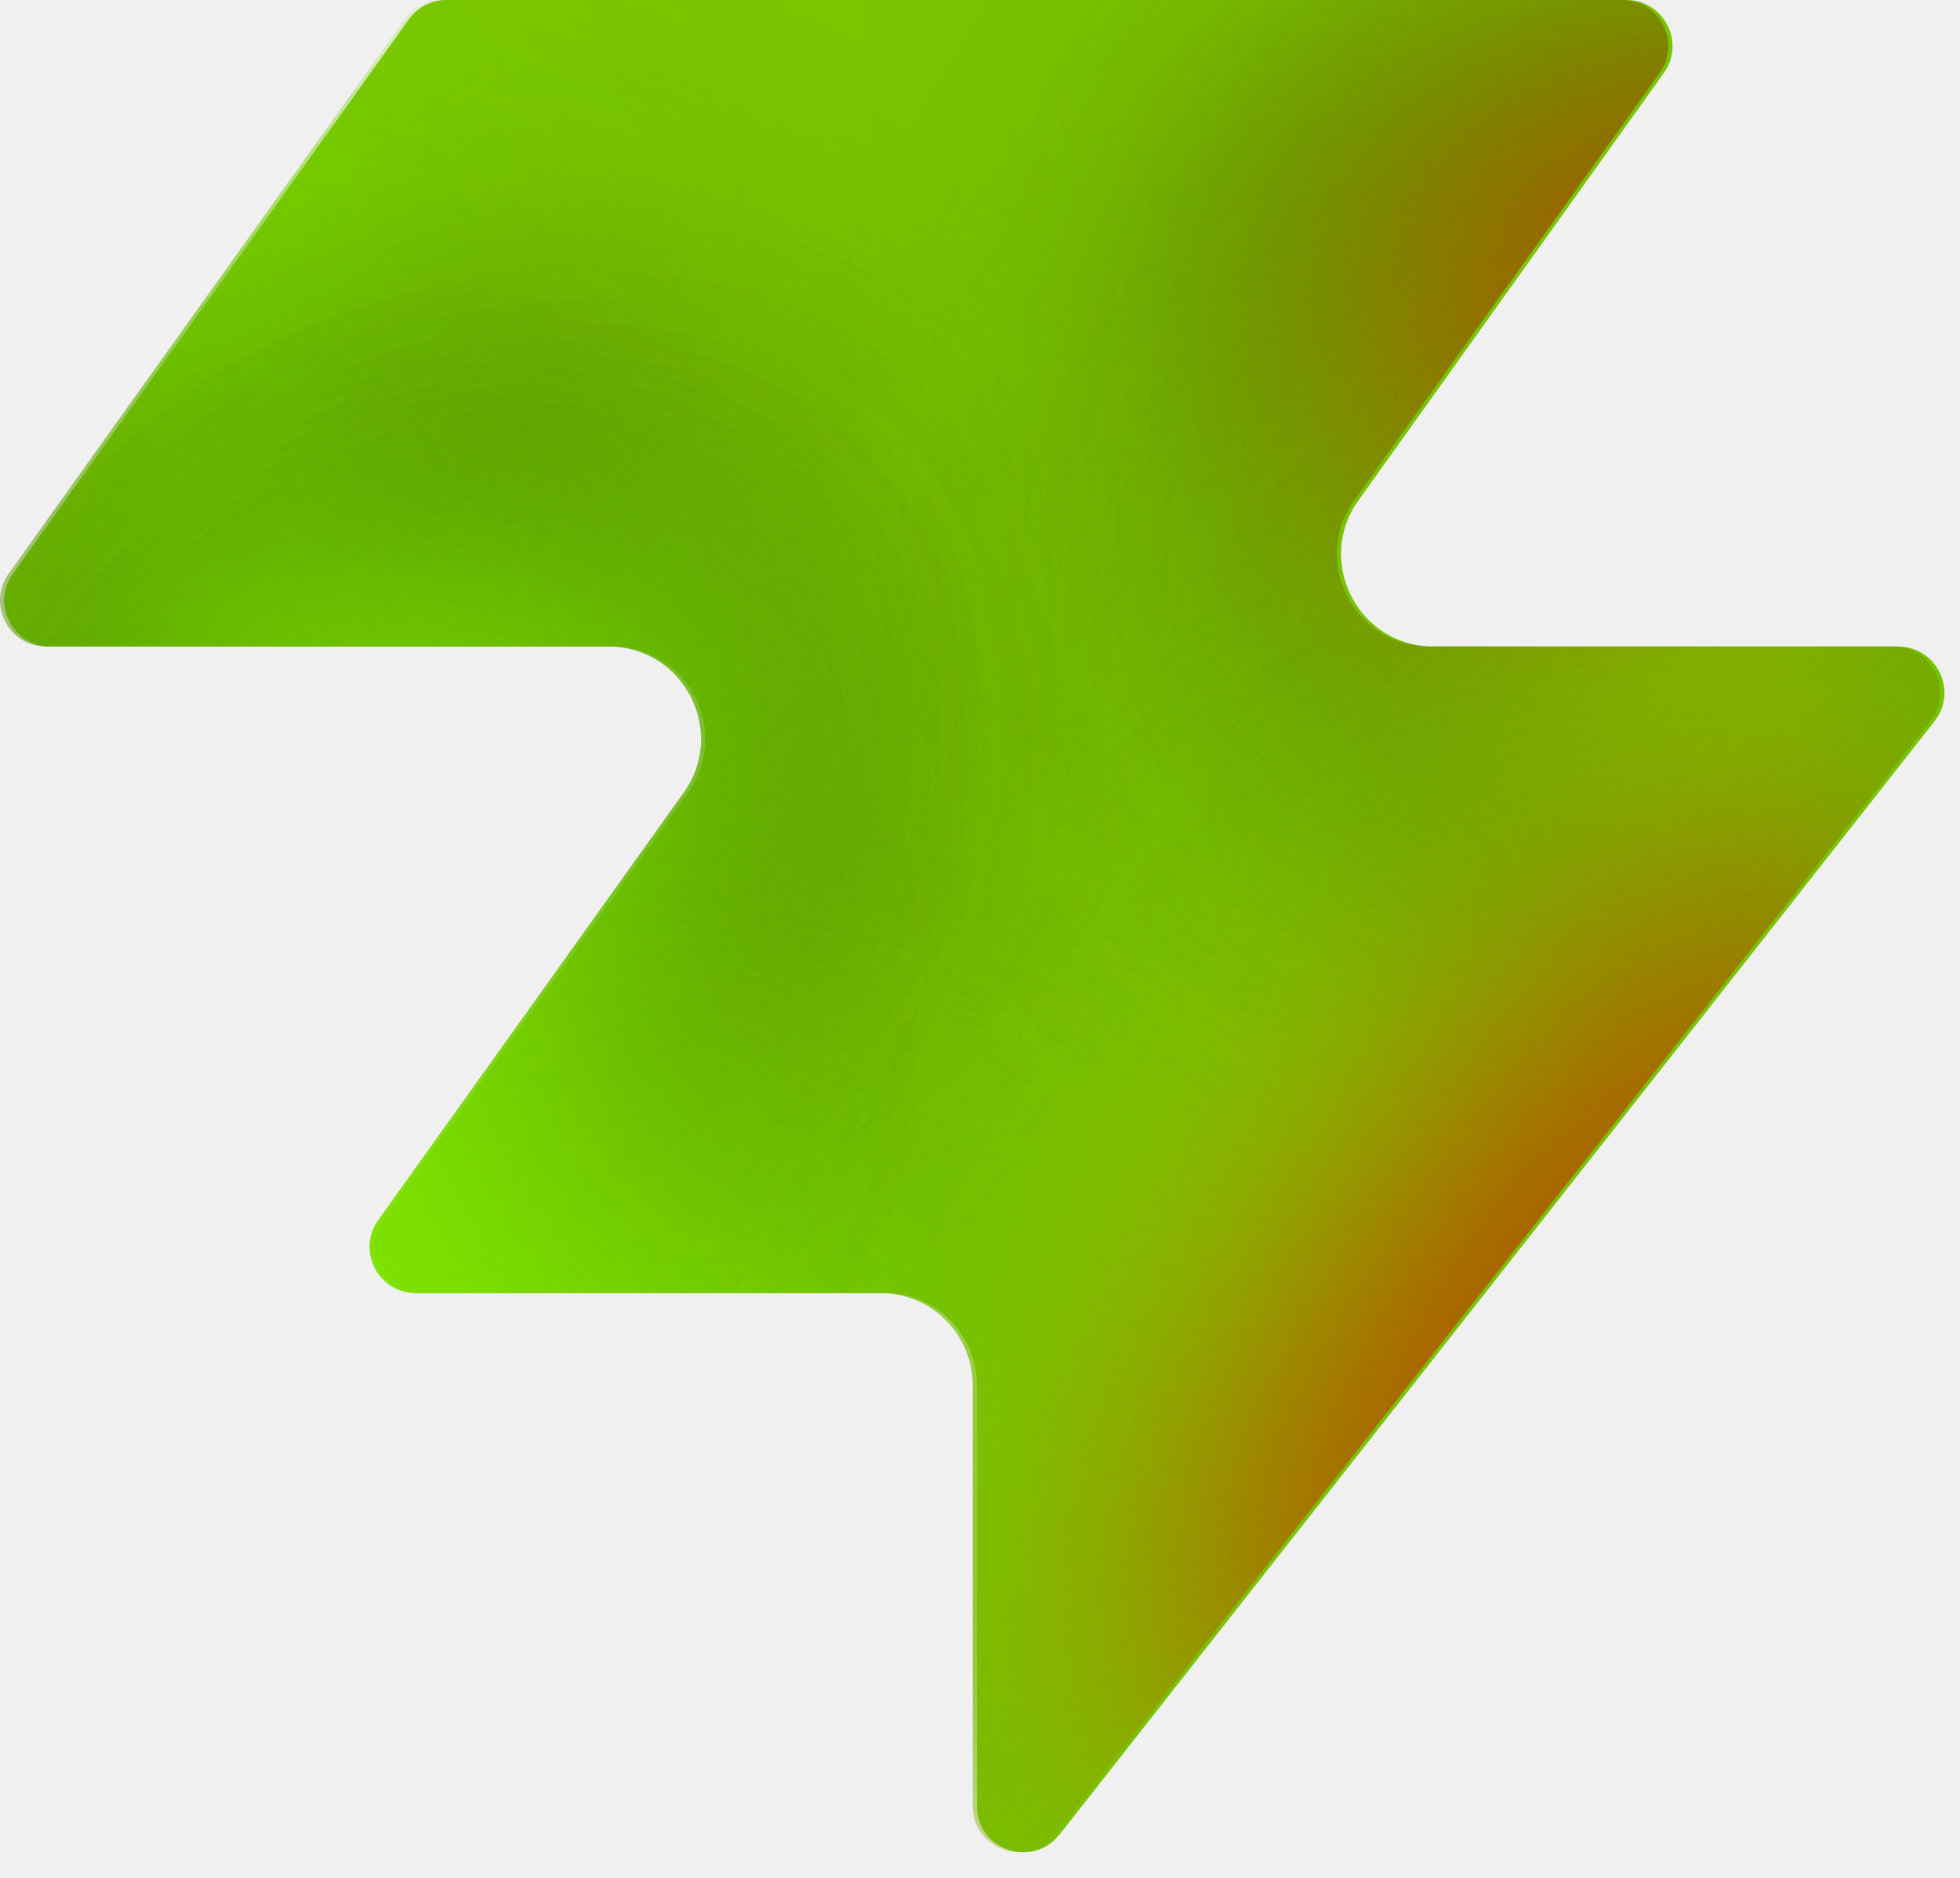
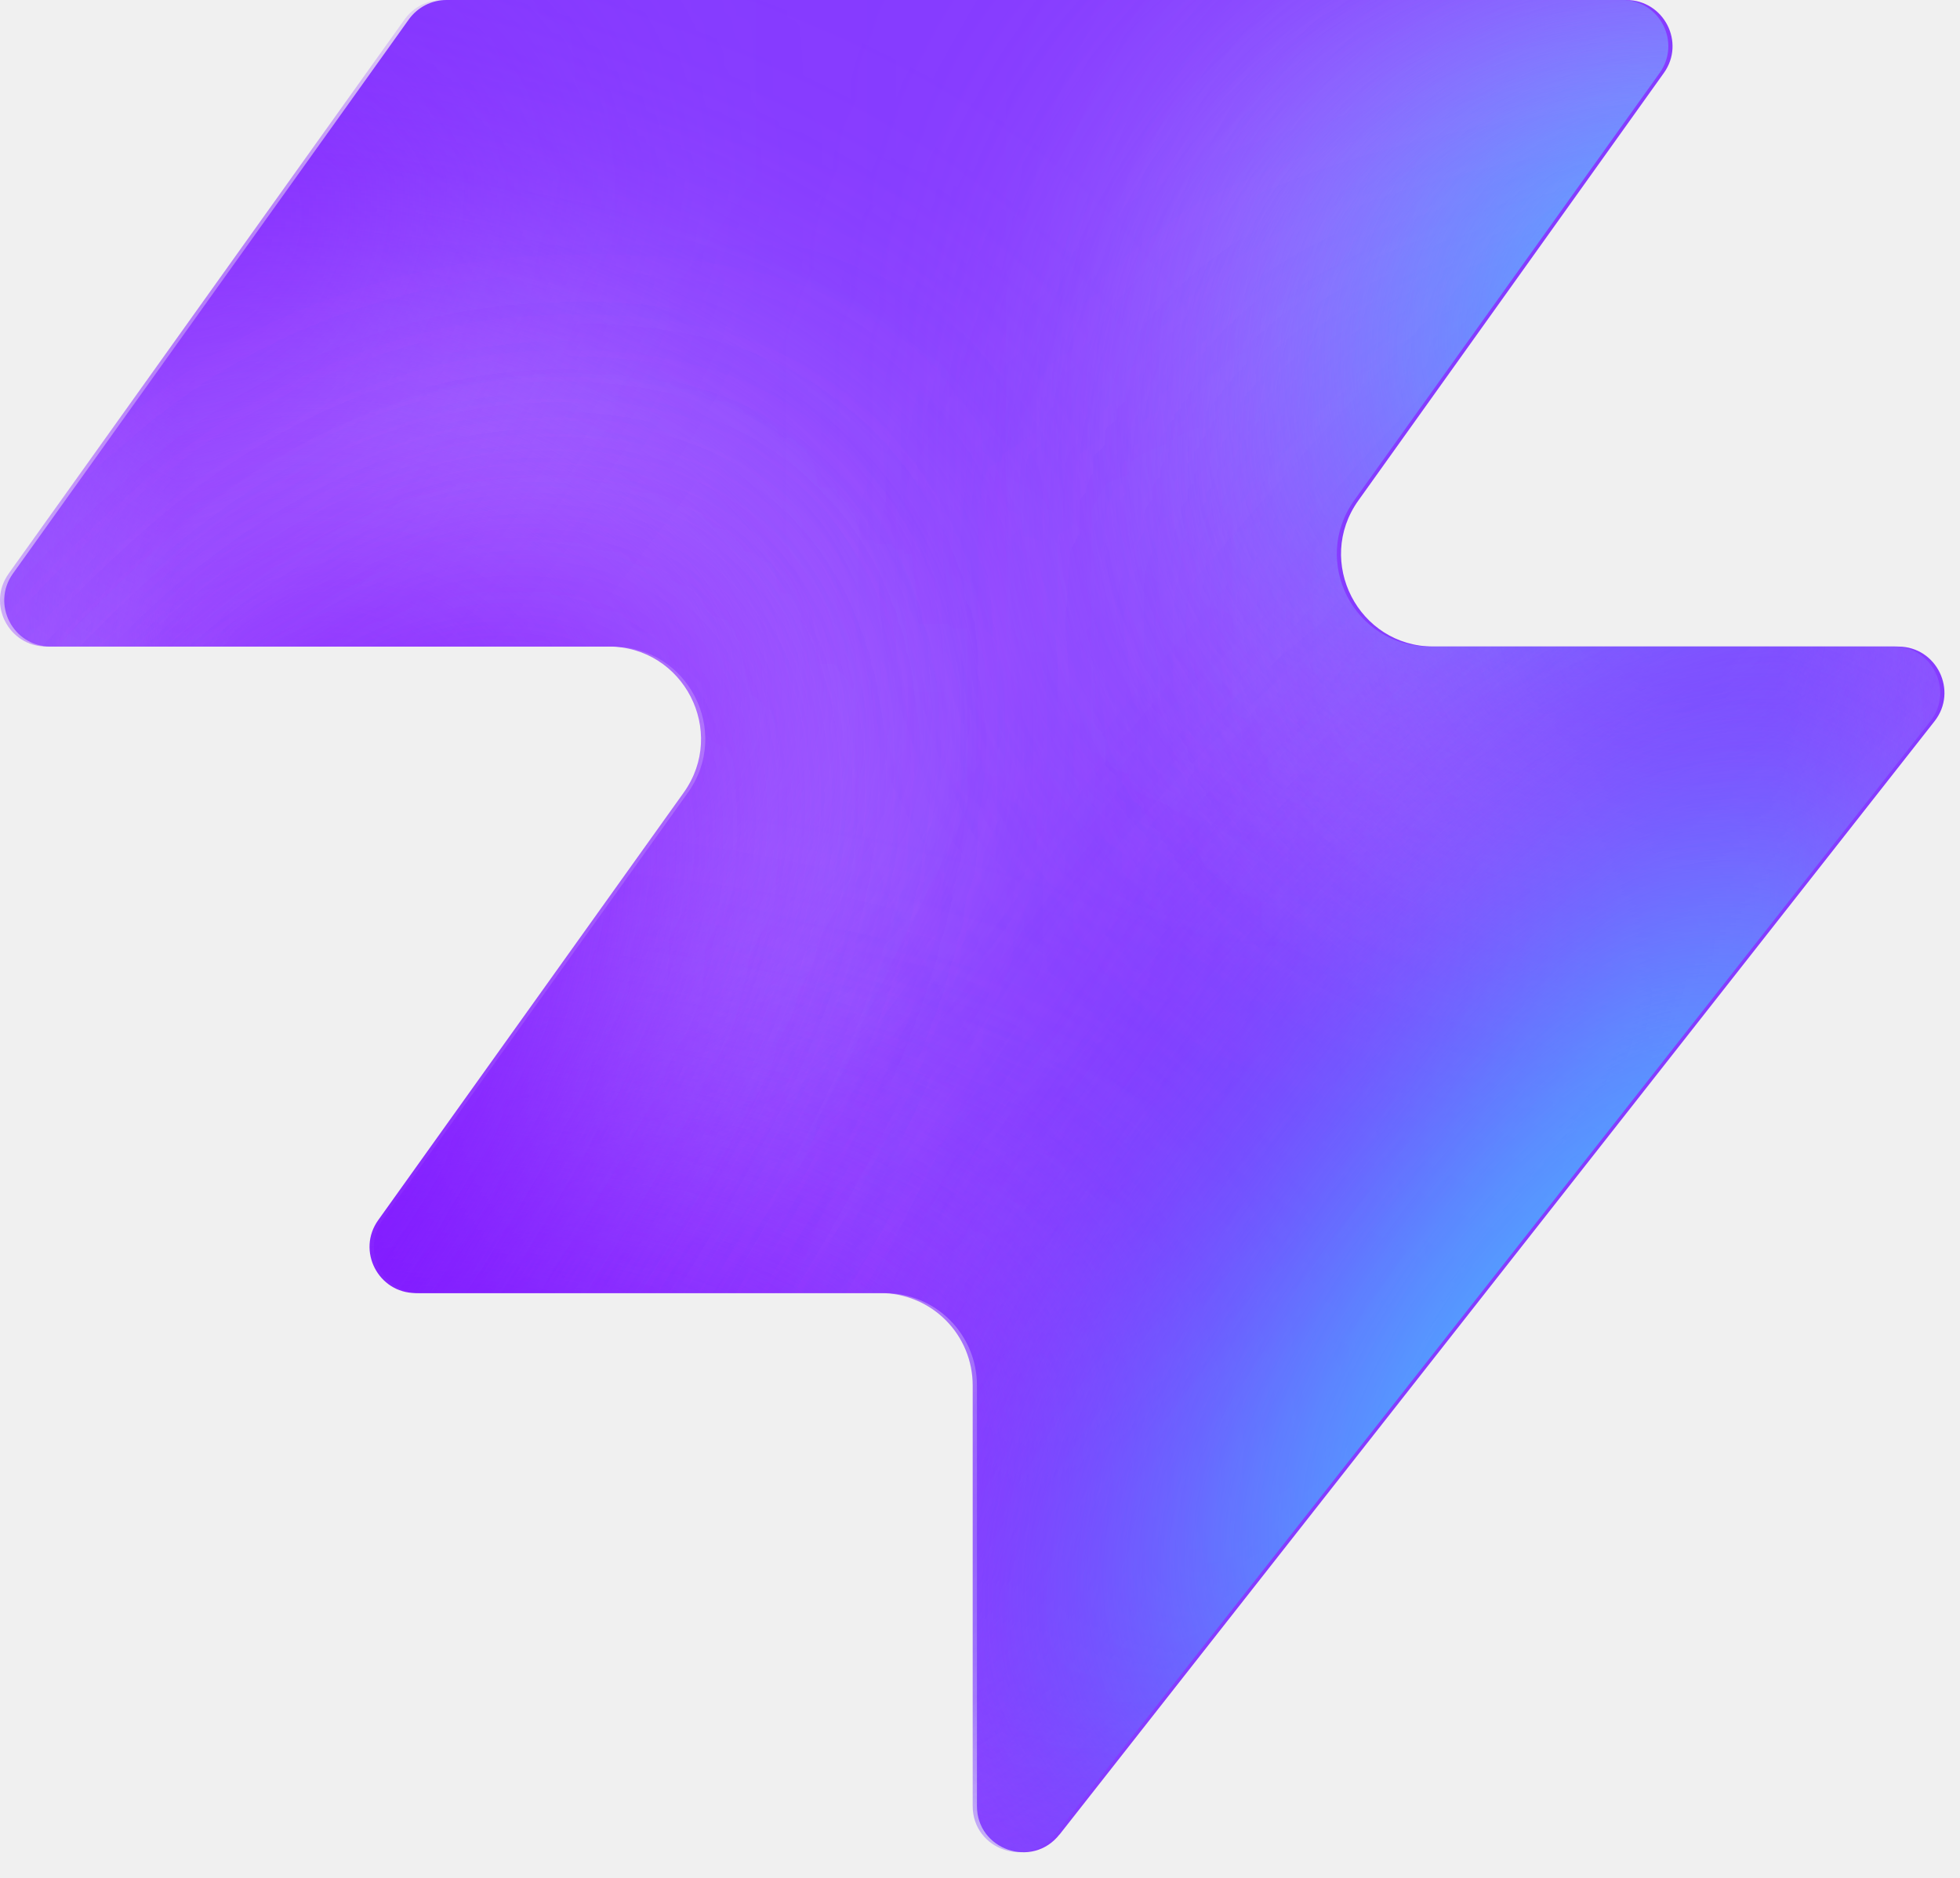
<svg xmlns="http://www.w3.org/2000/svg" width="48" height="46" fill="none" viewBox="0 0 48 46">
-   <path fill="#79c400" d="M25.946 44.938c-.664.845-2.021.375-2.021-.698V33.937a2.26 2.26 0 0 0-2.262-2.262H10.287c-.92 0-1.456-1.04-.92-1.788l7.48-10.471c1.07-1.497 0-3.578-1.842-3.578H1.237c-.92 0-1.456-1.04-.92-1.788L10.013.474c.214-.297.556-.474.92-.474h28.894c.92 0 1.456 1.04.92 1.788l-7.48 10.471c-1.07 1.498 0 3.579 1.842 3.579h11.377c.943 0 1.473 1.088.89 1.83L25.947 44.94z" style="fill:#79c400;fill:color(display-p3 0 0.475 0.77);fill-opacity:1" />
+   <path fill="#863bff" d="M25.946 44.938c-.664.845-2.021.375-2.021-.698V33.937a2.26 2.26 0 0 0-2.262-2.262H10.287c-.92 0-1.456-1.04-.92-1.788l7.48-10.471c1.07-1.497 0-3.578-1.842-3.578H1.237c-.92 0-1.456-1.04-.92-1.788L10.013.474c.214-.297.556-.474.92-.474h28.894c.92 0 1.456 1.04.92 1.788l-7.48 10.471c-1.07 1.498 0 3.579 1.842 3.579h11.377c.943 0 1.473 1.088.89 1.83L25.947 44.94z" style="fill:#863bff;fill:color(display-p3 .525 .23 1);fill-opacity:1" />
  <mask id="a" width="48" height="46" x="0" y="0" maskUnits="userSpaceOnUse" style="mask-type:alpha">
-     <path fill="#ffffff" d="M25.842 44.938c-.664.844-2.021.375-2.021-.698V33.937a2.26 2.26 0 0 0-2.262-2.262H10.183c-.92 0-1.456-1.04-.92-1.788l7.48-10.471c1.07-1.498 0-3.579-1.842-3.579H1.133c-.92 0-1.456-1.04-.92-1.787L9.91.473c.214-.297.556-.474.92-.474h28.894c.92 0 1.456 1.04.92 1.788l-7.48 10.471c-1.07 1.498 0 3.578 1.842 3.578h11.377c.943 0 1.473 1.088.89 1.832L25.843 44.94z" style="fill:#ffffff;fill-opacity:1" />
+     <path fill="#000" d="M25.842 44.938c-.664.844-2.021.375-2.021-.698V33.937a2.26 2.26 0 0 0-2.262-2.262H10.183c-.92 0-1.456-1.04-.92-1.788l7.48-10.471c1.07-1.498 0-3.579-1.842-3.579H1.133c-.92 0-1.456-1.04-.92-1.787L9.91.473c.214-.297.556-.474.92-.474h28.894c.92 0 1.456 1.04.92 1.788l-7.48 10.471c-1.07 1.498 0 3.578 1.842 3.578h11.377c.943 0 1.473 1.088.89 1.832L25.843 44.94z" style="fill:#000;fill-opacity:1" />
  </mask>
  <g mask="url(#a)">
    <g filter="url(#b)">
-       <ellipse cx="5.508" cy="14.704" fill="#121900" rx="5.508" ry="14.704" style="fill:#121900;fill:color(display-p3 0 0.072 0.097);fill-opacity:1" transform="matrix(.00324 1 1 -.00324 -4.47 31.516)" />
+       <ellipse cx="5.508" cy="14.704" fill="#ede6ff" rx="5.508" ry="14.704" style="fill:#ede6ff;fill:color(display-p3 .927 .903 1);fill-opacity:1" transform="matrix(.00324 1 1 -.00324 -4.47 31.516)" />
    </g>
    <g filter="url(#c)">
-       <ellipse cx="10.399" cy="29.851" fill="#121900" rx="10.399" ry="29.851" style="fill:#121900;fill:color(display-p3 0 0.072 0.097);fill-opacity:1" transform="matrix(.00324 1 1 -.00324 -39.328 7.883)" />
+       <ellipse cx="10.399" cy="29.851" fill="#ede6ff" rx="10.399" ry="29.851" style="fill:#ede6ff;fill:color(display-p3 .927 .903 1);fill-opacity:1" transform="matrix(.00324 1 1 -.00324 -39.328 7.883)" />
    </g>
    <g filter="url(#d)">
-       <ellipse cx="5.508" cy="30.487" fill="#81eb00" rx="5.508" ry="30.487" style="fill:#81eb00;fill:color(display-p3 0 0.508 0.923);fill-opacity:1" transform="rotate(89.814 -25.913 -14.639)scale(1 -1)" />
+       <ellipse cx="5.508" cy="30.487" fill="#7e14ff" rx="5.508" ry="30.487" style="fill:#7e14ff;fill:color(display-p3 .492 .077 1);fill-opacity:1" transform="rotate(89.814 -25.913 -14.639)scale(1 -1)" />
    </g>
    <g filter="url(#e)">
-       <ellipse cx="5.508" cy="30.599" fill="#81eb00" rx="5.508" ry="30.599" style="fill:#81eb00;fill:color(display-p3 0 0.508 0.923);fill-opacity:1" transform="rotate(89.814 -32.644 -3.334)scale(1 -1)" />
+       <ellipse cx="5.508" cy="30.599" fill="#7e14ff" rx="5.508" ry="30.599" style="fill:#7e14ff;fill:color(display-p3 .492 .077 1);fill-opacity:1" transform="rotate(89.814 -32.644 -3.334)scale(1 -1)" />
    </g>
    <g filter="url(#f)">
-       <ellipse cx="5.508" cy="30.599" fill="#81eb00" rx="5.508" ry="30.599" style="fill:#81eb00;fill:color(display-p3 0 0.508 0.923);fill-opacity:1" transform="matrix(.00324 1 1 -.00324 -34.34 30.47)" />
+       <ellipse cx="5.508" cy="30.599" fill="#7e14ff" rx="5.508" ry="30.599" style="fill:#7e14ff;fill:color(display-p3 .492 .077 1);fill-opacity:1" transform="matrix(.00324 1 1 -.00324 -34.34 30.47)" />
    </g>
    <g filter="url(#g)">
-       <ellipse cx="14.072" cy="22.078" fill="#121900" rx="14.072" ry="22.078" style="fill:#121900;fill:color(display-p3 0 0.072 0.097);fill-opacity:1" transform="rotate(93.35 24.506 48.493)scale(-1 1)" />
+       <ellipse cx="14.072" cy="22.078" fill="#ede6ff" rx="14.072" ry="22.078" style="fill:#ede6ff;fill:color(display-p3 .927 .903 1);fill-opacity:1" transform="rotate(93.35 24.506 48.493)scale(-1 1)" />
    </g>
    <g filter="url(#h)">
-       <ellipse cx="3.47" cy="21.501" fill="#81eb00" rx="3.47" ry="21.501" style="fill:#81eb00;fill:color(display-p3 0 0.508 0.923);fill-opacity:1" transform="rotate(89.009 28.708 47.59)scale(-1 1)" />
+       <ellipse cx="3.47" cy="21.501" fill="#7e14ff" rx="3.47" ry="21.501" style="fill:#7e14ff;fill:color(display-p3 .492 .077 1);fill-opacity:1" transform="rotate(89.009 28.708 47.59)scale(-1 1)" />
    </g>
    <g filter="url(#i)">
-       <ellipse cx="3.47" cy="21.501" fill="#81eb00" rx="3.47" ry="21.501" style="fill:#81eb00;fill:color(display-p3 0 0.508 0.923);fill-opacity:1" transform="rotate(89.009 28.708 47.59)scale(-1 1)" />
+       <ellipse cx="3.47" cy="21.501" fill="#7e14ff" rx="3.47" ry="21.501" style="fill:#7e14ff;fill:color(display-p3 .492 .077 1);fill-opacity:1" transform="rotate(89.009 28.708 47.59)scale(-1 1)" />
    </g>
    <g filter="url(#j)">
-       <ellipse cx=".387" cy="8.972" fill="#81eb00" rx="4.407" ry="29.108" style="fill:#81eb00;fill:color(display-p3 0 0.508 0.923);fill-opacity:1" transform="rotate(39.51 .387 8.972)" />
+       <ellipse cx=".387" cy="8.972" fill="#7e14ff" rx="4.407" ry="29.108" style="fill:#7e14ff;fill:color(display-p3 .492 .077 1);fill-opacity:1" transform="rotate(39.51 .387 8.972)" />
    </g>
    <g filter="url(#k)">
-       <ellipse cx="47.523" cy="-6.092" fill="#81eb00" rx="4.407" ry="29.108" style="fill:#81eb00;fill:color(display-p3 0 0.508 0.923);fill-opacity:1" transform="rotate(37.892 47.523 -6.092)" />
+       <ellipse cx="47.523" cy="-6.092" fill="#7e14ff" rx="4.407" ry="29.108" style="fill:#7e14ff;fill:color(display-p3 .492 .077 1);fill-opacity:1" transform="rotate(37.892 47.523 -6.092)" />
    </g>
    <g filter="url(#l)">
-       <ellipse cx="41.412" cy="6.333" fill="#b84000" rx="5.971" ry="9.665" style="fill:#b84000;fill:color(display-p3 0 0.72 0.252);fill-opacity:1" transform="rotate(37.892 41.412 6.333)" />
+       <ellipse cx="41.412" cy="6.333" fill="#47bfff" rx="5.971" ry="9.665" style="fill:#47bfff;fill:color(display-p3 .28 .748 1);fill-opacity:1" transform="rotate(37.892 41.412 6.333)" />
    </g>
    <g filter="url(#m)">
-       <ellipse cx="-1.879" cy="38.332" fill="#81eb00" rx="4.407" ry="29.108" style="fill:#81eb00;fill:color(display-p3 0 0.508 0.923);fill-opacity:1" transform="rotate(37.892 -1.88 38.332)" />
+       <ellipse cx="-1.879" cy="38.332" fill="#7e14ff" rx="4.407" ry="29.108" style="fill:#7e14ff;fill:color(display-p3 .492 .077 1);fill-opacity:1" transform="rotate(37.892 -1.88 38.332)" />
    </g>
    <g filter="url(#n)">
-       <ellipse cx="-1.879" cy="38.332" fill="#81eb00" rx="4.407" ry="29.108" style="fill:#81eb00;fill:color(display-p3 0 0.508 0.923);fill-opacity:1" transform="rotate(37.892 -1.88 38.332)" />
+       <ellipse cx="-1.879" cy="38.332" fill="#7e14ff" rx="4.407" ry="29.108" style="fill:#7e14ff;fill:color(display-p3 .492 .077 1);fill-opacity:1" transform="rotate(37.892 -1.88 38.332)" />
    </g>
    <g filter="url(#o)">
-       <ellipse cx="35.651" cy="29.907" fill="#81eb00" rx="4.407" ry="29.108" style="fill:#81eb00;fill:color(display-p3 0 0.508 0.923);fill-opacity:1" transform="rotate(37.892 35.651 29.907)" />
+       <ellipse cx="35.651" cy="29.907" fill="#7e14ff" rx="4.407" ry="29.108" style="fill:#7e14ff;fill:color(display-p3 .492 .077 1);fill-opacity:1" transform="rotate(37.892 35.651 29.907)" />
    </g>
    <g filter="url(#p)">
-       <ellipse cx="38.418" cy="32.4" fill="#b84000" rx="5.971" ry="15.297" style="fill:#b84000;fill:color(display-p3 0 0.72 0.252);fill-opacity:1" transform="rotate(37.892 38.418 32.4)" />
+       <ellipse cx="38.418" cy="32.4" fill="#47bfff" rx="5.971" ry="15.297" style="fill:#47bfff;fill:color(display-p3 .28 .748 1);fill-opacity:1" transform="rotate(37.892 38.418 32.4)" />
    </g>
  </g>
  <defs>
    <filter id="b" width="60.045" height="41.654" x="-19.77" y="16.149" color-interpolation-filters="sRGB" filterUnits="userSpaceOnUse">
      <feFlood flood-opacity="0" result="BackgroundImageFix" />
      <feBlend in="SourceGraphic" in2="BackgroundImageFix" result="shape" />
      <feGaussianBlur result="effect1_foregroundBlur_2002_17158" stdDeviation="7.659" />
    </filter>
    <filter id="c" width="90.34" height="51.437" x="-54.613" y="-7.533" color-interpolation-filters="sRGB" filterUnits="userSpaceOnUse">
      <feFlood flood-opacity="0" result="BackgroundImageFix" />
      <feBlend in="SourceGraphic" in2="BackgroundImageFix" result="shape" />
      <feGaussianBlur result="effect1_foregroundBlur_2002_17158" stdDeviation="7.659" />
    </filter>
    <filter id="d" width="79.355" height="29.4" x="-49.64" y="2.03" color-interpolation-filters="sRGB" filterUnits="userSpaceOnUse">
      <feFlood flood-opacity="0" result="BackgroundImageFix" />
      <feBlend in="SourceGraphic" in2="BackgroundImageFix" result="shape" />
      <feGaussianBlur result="effect1_foregroundBlur_2002_17158" stdDeviation="4.596" />
    </filter>
    <filter id="e" width="79.579" height="29.4" x="-45.045" y="20.029" color-interpolation-filters="sRGB" filterUnits="userSpaceOnUse">
      <feFlood flood-opacity="0" result="BackgroundImageFix" />
      <feBlend in="SourceGraphic" in2="BackgroundImageFix" result="shape" />
      <feGaussianBlur result="effect1_foregroundBlur_2002_17158" stdDeviation="4.596" />
    </filter>
    <filter id="f" width="79.579" height="29.4" x="-43.513" y="21.178" color-interpolation-filters="sRGB" filterUnits="userSpaceOnUse">
      <feFlood flood-opacity="0" result="BackgroundImageFix" />
      <feBlend in="SourceGraphic" in2="BackgroundImageFix" result="shape" />
      <feGaussianBlur result="effect1_foregroundBlur_2002_17158" stdDeviation="4.596" />
    </filter>
    <filter id="g" width="74.749" height="58.852" x="15.756" y="-17.901" color-interpolation-filters="sRGB" filterUnits="userSpaceOnUse">
      <feFlood flood-opacity="0" result="BackgroundImageFix" />
      <feBlend in="SourceGraphic" in2="BackgroundImageFix" result="shape" />
      <feGaussianBlur result="effect1_foregroundBlur_2002_17158" stdDeviation="7.659" />
    </filter>
    <filter id="h" width="61.377" height="25.362" x="23.548" y="2.284" color-interpolation-filters="sRGB" filterUnits="userSpaceOnUse">
      <feFlood flood-opacity="0" result="BackgroundImageFix" />
      <feBlend in="SourceGraphic" in2="BackgroundImageFix" result="shape" />
      <feGaussianBlur result="effect1_foregroundBlur_2002_17158" stdDeviation="4.596" />
    </filter>
    <filter id="i" width="61.377" height="25.362" x="23.548" y="2.284" color-interpolation-filters="sRGB" filterUnits="userSpaceOnUse">
      <feFlood flood-opacity="0" result="BackgroundImageFix" />
      <feBlend in="SourceGraphic" in2="BackgroundImageFix" result="shape" />
      <feGaussianBlur result="effect1_foregroundBlur_2002_17158" stdDeviation="4.596" />
    </filter>
    <filter id="j" width="56.045" height="63.649" x="-27.636" y="-22.853" color-interpolation-filters="sRGB" filterUnits="userSpaceOnUse">
      <feFlood flood-opacity="0" result="BackgroundImageFix" />
      <feBlend in="SourceGraphic" in2="BackgroundImageFix" result="shape" />
      <feGaussianBlur result="effect1_foregroundBlur_2002_17158" stdDeviation="4.596" />
    </filter>
    <filter id="k" width="54.814" height="64.646" x="20.116" y="-38.415" color-interpolation-filters="sRGB" filterUnits="userSpaceOnUse">
      <feFlood flood-opacity="0" result="BackgroundImageFix" />
      <feBlend in="SourceGraphic" in2="BackgroundImageFix" result="shape" />
      <feGaussianBlur result="effect1_foregroundBlur_2002_17158" stdDeviation="4.596" />
    </filter>
    <filter id="l" width="33.541" height="35.313" x="24.641" y="-11.323" color-interpolation-filters="sRGB" filterUnits="userSpaceOnUse">
      <feFlood flood-opacity="0" result="BackgroundImageFix" />
      <feBlend in="SourceGraphic" in2="BackgroundImageFix" result="shape" />
      <feGaussianBlur result="effect1_foregroundBlur_2002_17158" stdDeviation="4.596" />
    </filter>
    <filter id="m" width="54.814" height="64.646" x="-29.286" y="6.009" color-interpolation-filters="sRGB" filterUnits="userSpaceOnUse">
      <feFlood flood-opacity="0" result="BackgroundImageFix" />
      <feBlend in="SourceGraphic" in2="BackgroundImageFix" result="shape" />
      <feGaussianBlur result="effect1_foregroundBlur_2002_17158" stdDeviation="4.596" />
    </filter>
    <filter id="n" width="54.814" height="64.646" x="-29.286" y="6.009" color-interpolation-filters="sRGB" filterUnits="userSpaceOnUse">
      <feFlood flood-opacity="0" result="BackgroundImageFix" />
      <feBlend in="SourceGraphic" in2="BackgroundImageFix" result="shape" />
      <feGaussianBlur result="effect1_foregroundBlur_2002_17158" stdDeviation="4.596" />
    </filter>
    <filter id="o" width="54.814" height="64.646" x="8.244" y="-2.416" color-interpolation-filters="sRGB" filterUnits="userSpaceOnUse">
      <feFlood flood-opacity="0" result="BackgroundImageFix" />
      <feBlend in="SourceGraphic" in2="BackgroundImageFix" result="shape" />
      <feGaussianBlur result="effect1_foregroundBlur_2002_17158" stdDeviation="4.596" />
    </filter>
    <filter id="p" width="39.409" height="43.623" x="18.713" y="10.588" color-interpolation-filters="sRGB" filterUnits="userSpaceOnUse">
      <feFlood flood-opacity="0" result="BackgroundImageFix" />
      <feBlend in="SourceGraphic" in2="BackgroundImageFix" result="shape" />
      <feGaussianBlur result="effect1_foregroundBlur_2002_17158" stdDeviation="4.596" />
    </filter>
  </defs>
</svg>
